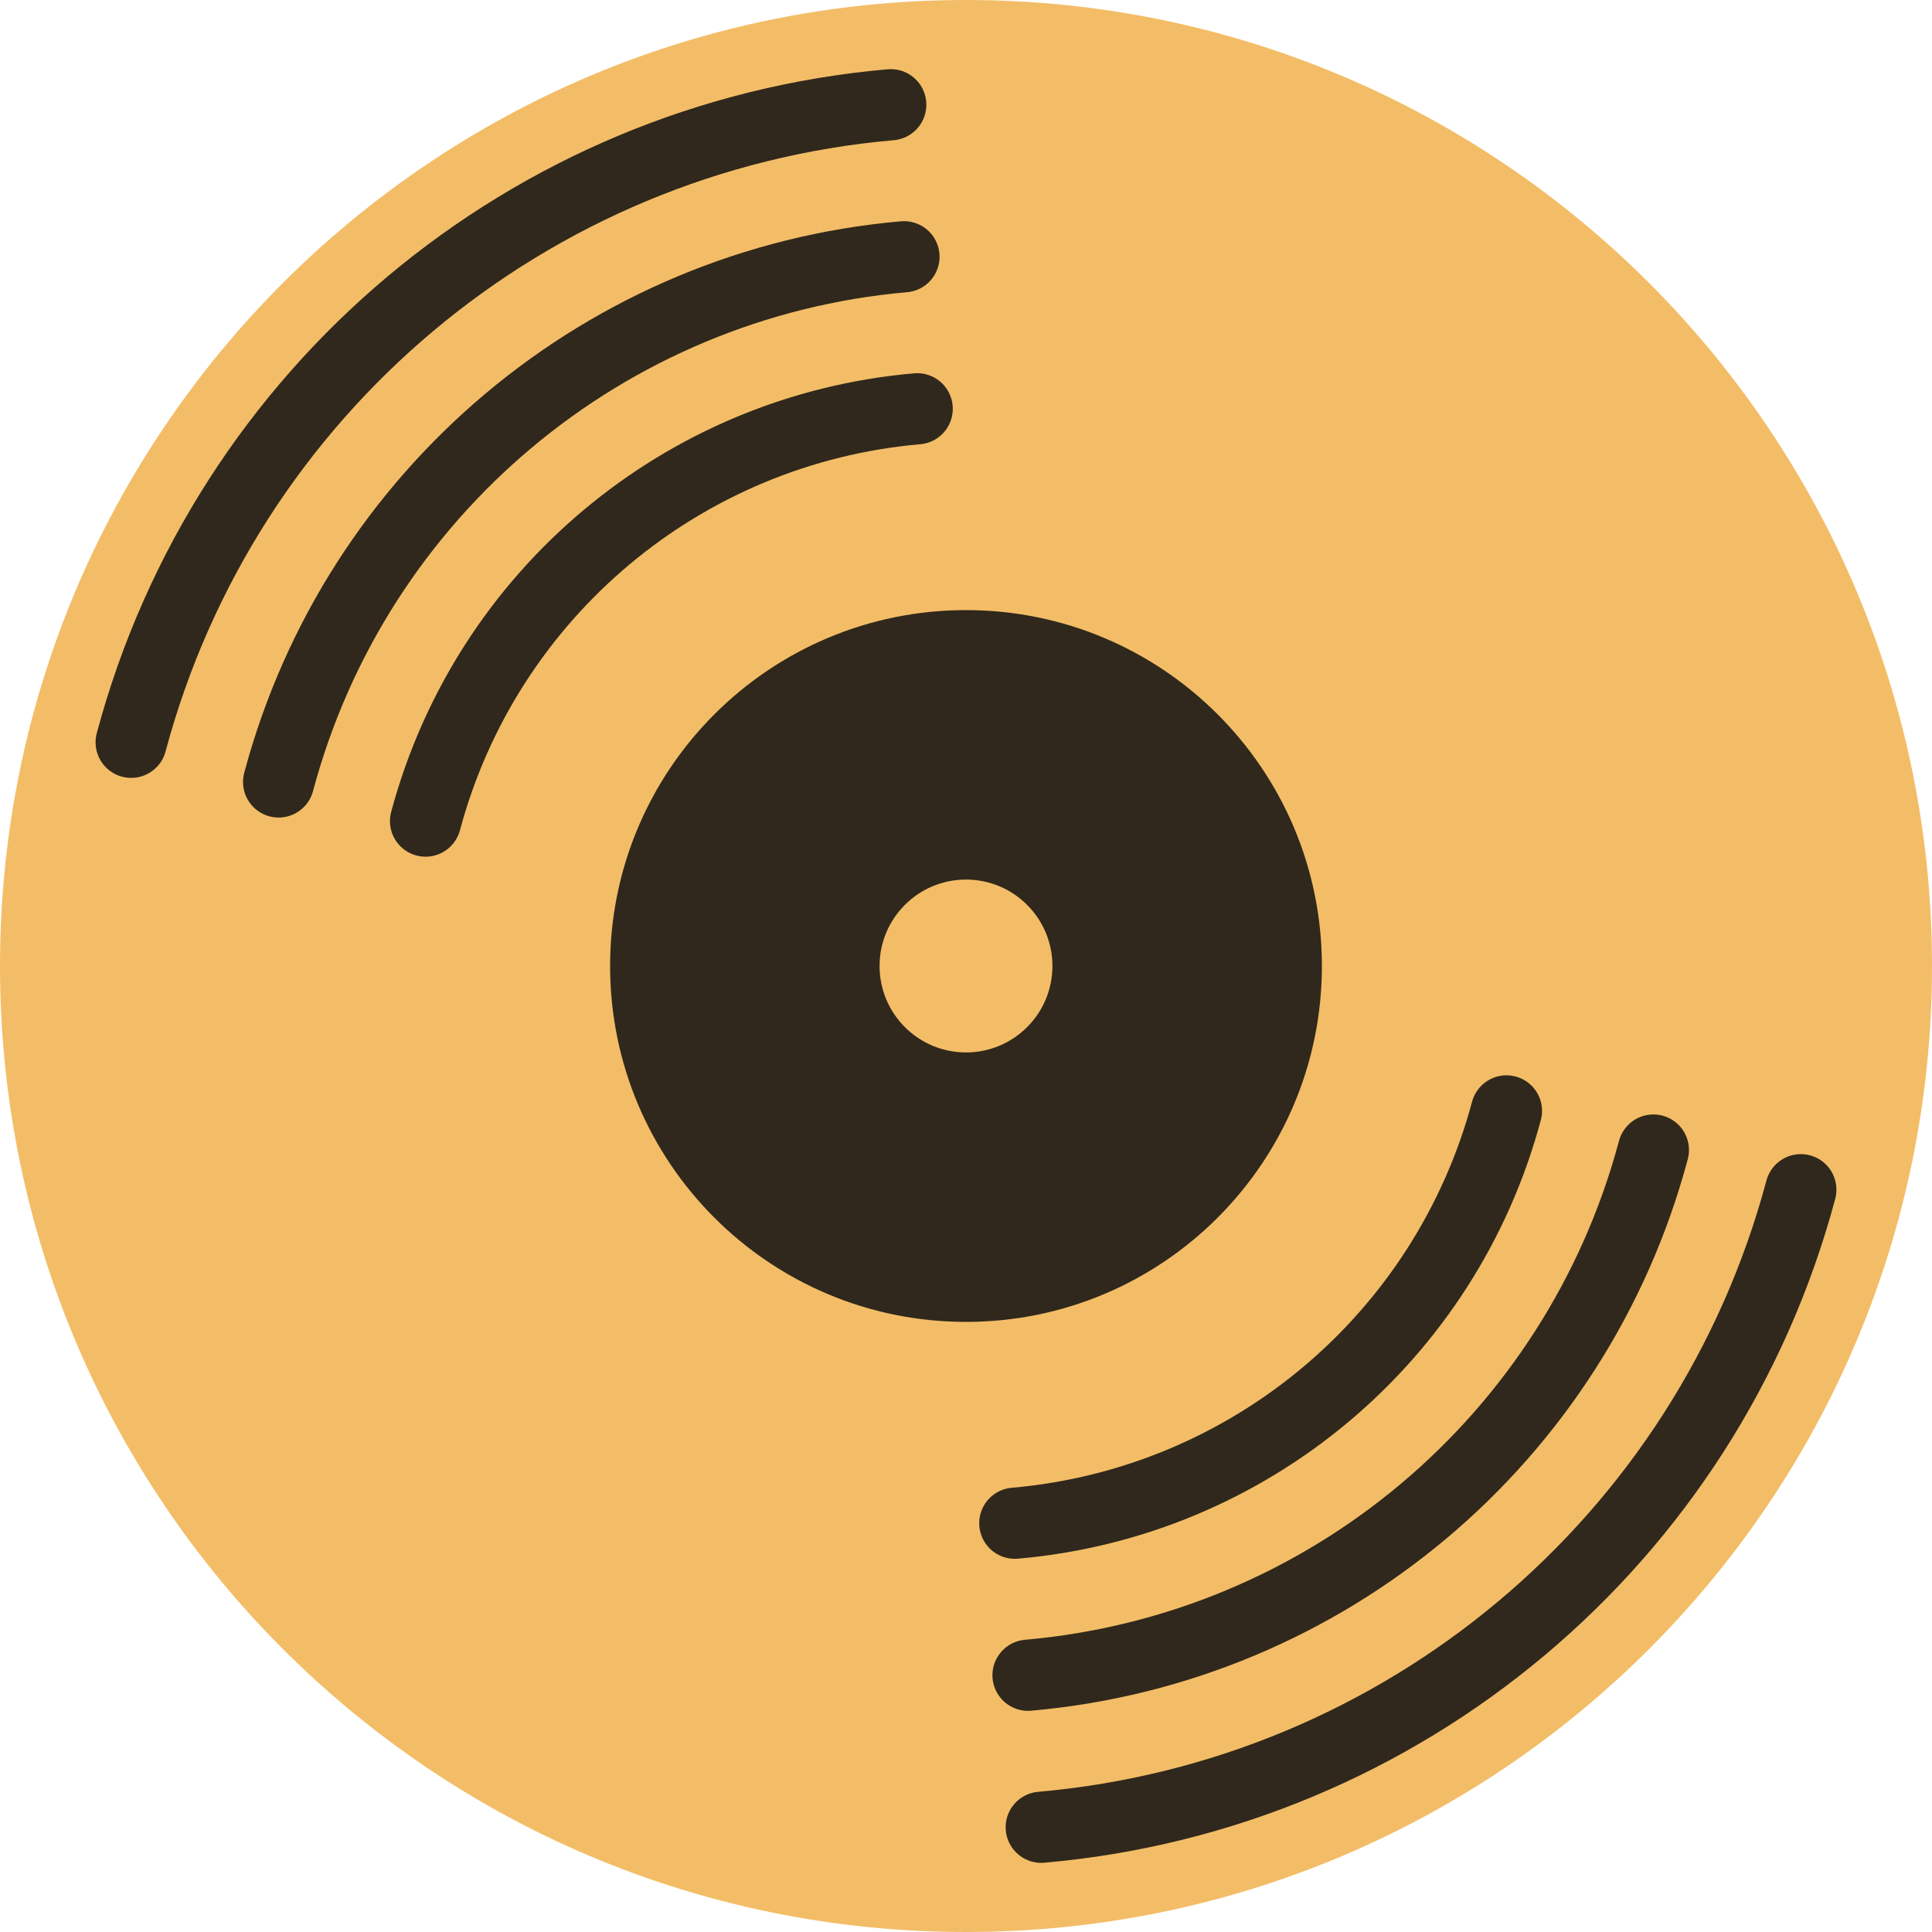
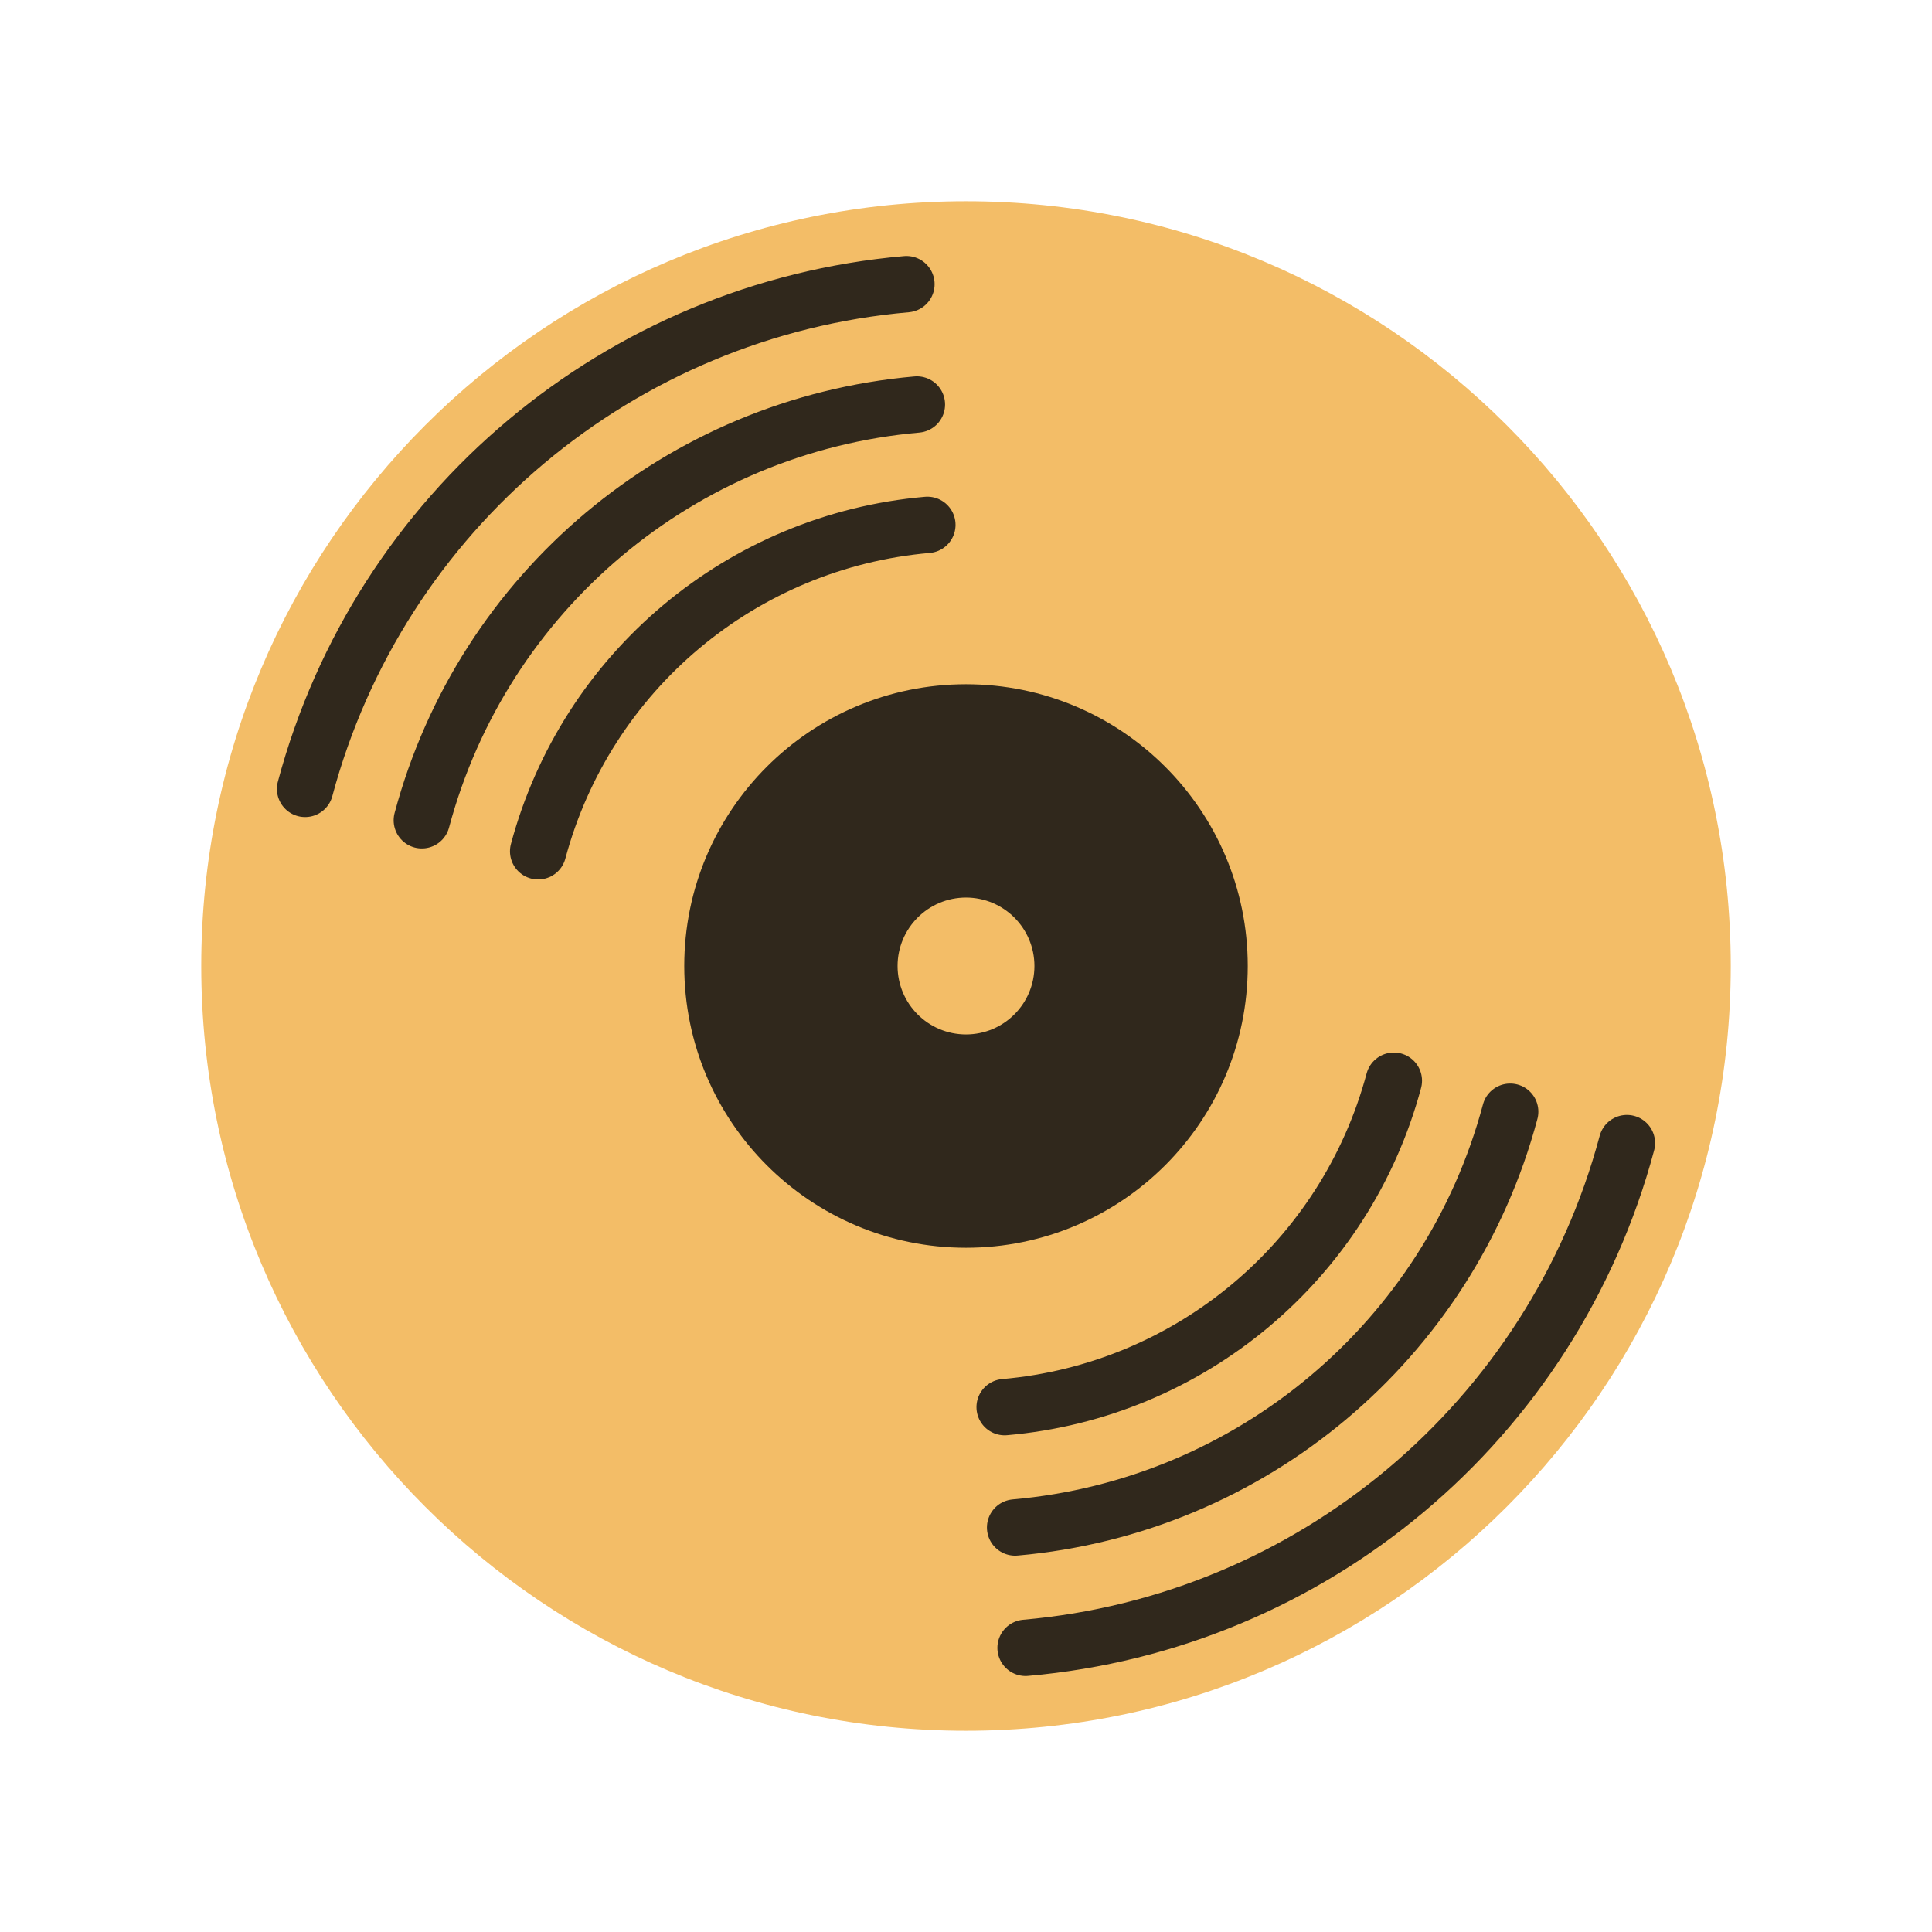
- <svg xmlns="http://www.w3.org/2000/svg" width="48" height="48" viewBox="5 5 38 38" color="#F3BD67">
+ <svg xmlns="http://www.w3.org/2000/svg" width="48" height="48" viewBox="0 0 48 48" color="#F3BD67">
  <g fill="none" stroke="#F3BD67" stroke-linecap="round" stroke-linejoin="round">
    <circle cx="24" cy="24" r="19" fill="#F3BD67" stroke="none" />
    <g stroke="#30281C" stroke-width="1.4">
      <path d="M13.37 21.15 A11 11 0 0 1 23.04 13.04" />
      <path d="M34.63 26.85 A11 11 0 0 1 24.96 34.96" />
      <path d="M10.48 20.38 A14 14 0 0 1 22.78 10.05" />
      <path d="M37.52 27.62 A14 14 0 0 1 25.22 37.95" />
      <path d="M7.58 19.60 A17 17 0 0 1 22.52 7.06" />
      <path d="M40.42 28.40 A17 17 0 0 1 25.48 40.94" />
    </g>
    <circle cx="24" cy="24" r="7" fill="#30281C" stroke="none" />
    <circle cx="24" cy="24" r="1.7" fill="#F3BD67" stroke="none" />
  </g>
</svg>
